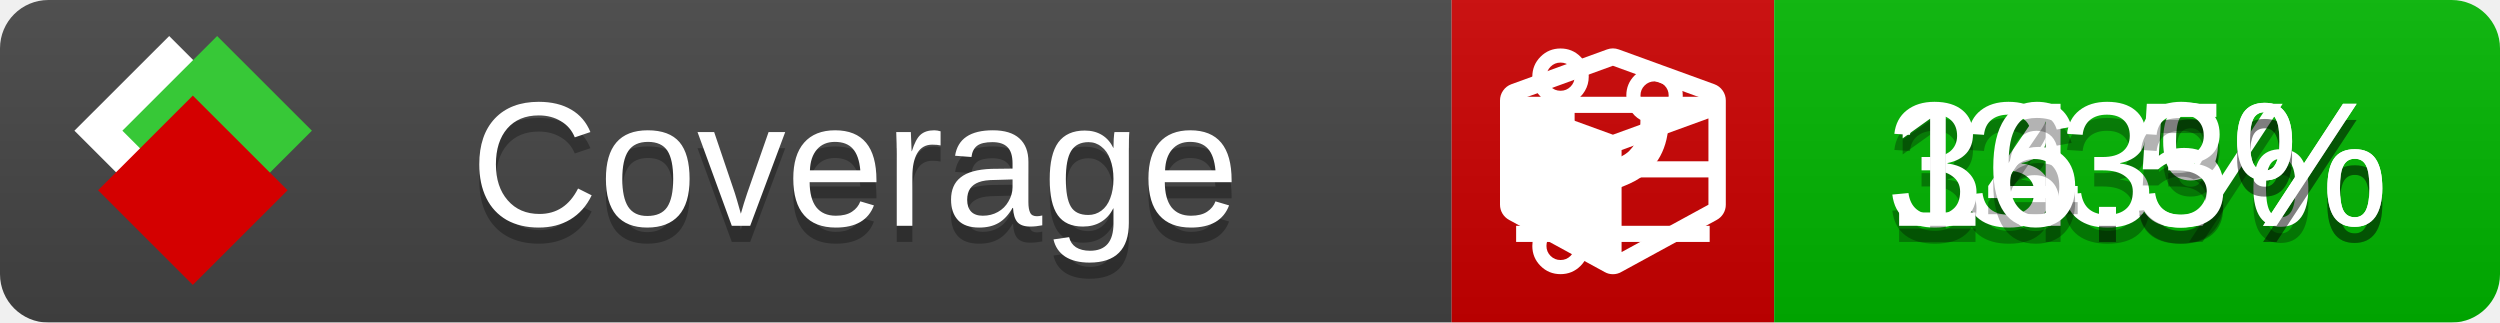
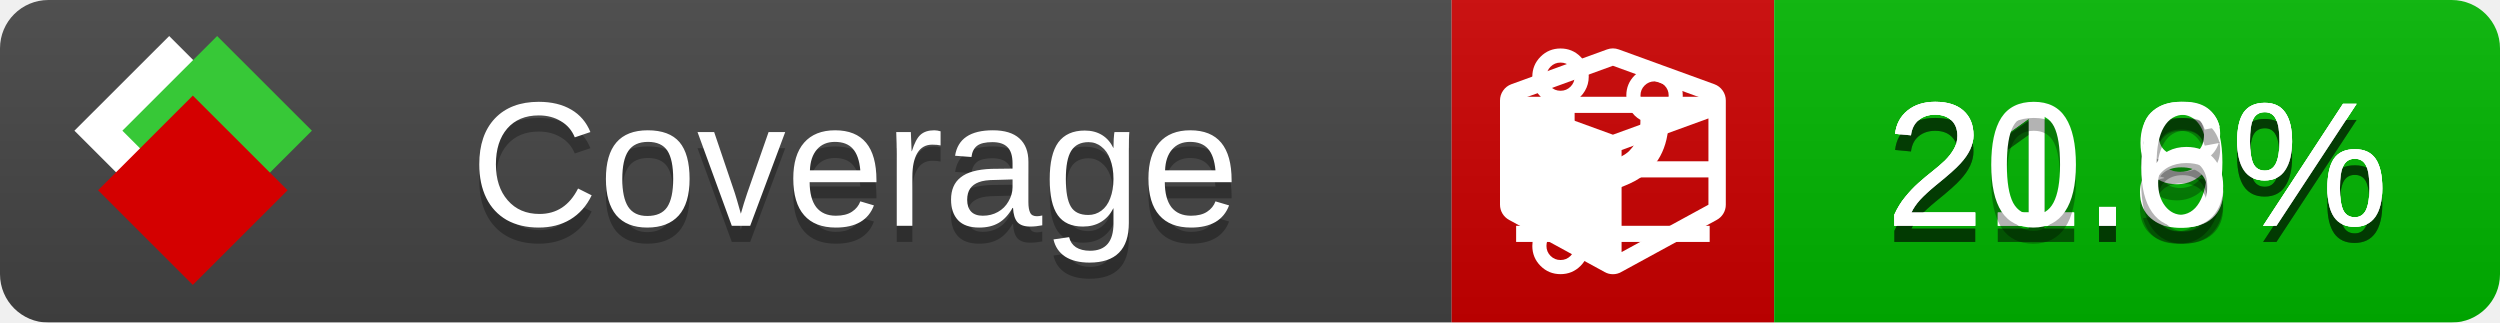
<svg xmlns="http://www.w3.org/2000/svg" xmlns:xlink="http://www.w3.org/1999/xlink" width="155" height="20">
  <style type="text/css">
          
            @keyframes fade1 {
                0% { visibility: visible; opacity: 1; }
               27% { visibility: visible; opacity: 1; }
               33% { visibility: hidden; opacity: 0; }
               60% { visibility: hidden; opacity: 0; }
               66% { visibility: hidden; opacity: 0; }
               93% { visibility: hidden; opacity: 0; }
              100% { visibility: visible; opacity: 1; }
            }
            @keyframes fade2 {
                0% { visibility: hidden; opacity: 0; }
               27% { visibility: hidden; opacity: 0; }
               33% { visibility: visible; opacity: 1; }
               60% { visibility: visible; opacity: 1; }
               66% { visibility: hidden; opacity: 0; }
               93% { visibility: hidden; opacity: 0; }
              100% { visibility: hidden; opacity: 0; }
            }
            @keyframes fade3 {
                0% { visibility: hidden; opacity: 0; }
               27% { visibility: hidden; opacity: 0; }
               33% { visibility: hidden; opacity: 0; }
               60% { visibility: hidden; opacity: 0; }
               66% { visibility: visible; opacity: 1; }
               93% { visibility: visible; opacity: 1; }
              100% { visibility: hidden; opacity: 0; }
            }
            .linecoverage {
                animation-duration: 15s;
                animation-name: fade1;
                animation-iteration-count: infinite;
            }
            .branchcoverage {
                animation-duration: 15s;
                animation-name: fade2;
                animation-iteration-count: infinite;
            }
            .methodcoverage {
                animation-duration: 15s;
                animation-name: fade3;
                animation-iteration-count: infinite;
            }
          
    </style>
  <defs>
    <linearGradient id="gradient" x2="0" y2="100%">
      <stop offset="0" stop-color="#bbb" stop-opacity=".1" />
      <stop offset="1" stop-opacity=".1" />
    </linearGradient>
    <linearGradient id="c">
      <stop offset="0" stop-color="#d40000" />
      <stop offset="1" stop-color="#ff2a2a" />
    </linearGradient>
    <linearGradient id="a">
      <stop offset="0" stop-color="#e0e0de" />
      <stop offset="1" stop-color="#fff" />
    </linearGradient>
    <linearGradient id="b">
      <stop offset="0" stop-color="#37c837" />
      <stop offset="1" stop-color="#217821" />
    </linearGradient>
    <linearGradient xlink:href="#a" id="e" x1="106.44" x2="69.96" y1="-11.96" y2="-46.84" gradientTransform="matrix(-.8426 -.00045 -.00045 -.8426 -94.27 -75.82)" gradientUnits="userSpaceOnUse" />
    <linearGradient xlink:href="#b" id="f" x1="56.19" x2="77.97" y1="-23.45" y2="10.62" gradientTransform="matrix(.8426 .00045 .00045 .8426 94.27 75.82)" gradientUnits="userSpaceOnUse" />
    <linearGradient xlink:href="#c" id="g" x1="79.98" x2="132.9" y1="10.79" y2="10.79" gradientTransform="matrix(.8426 .00045 .00045 .8426 94.27 75.82)" gradientUnits="userSpaceOnUse" />
    <mask id="mask">
      <rect width="155" height="20" rx="3" fill="#fff" />
    </mask>
    <g id="icon" transform="matrix(.04486 0 0 .04481 -.48 -.63)">
      <rect width="52.92" height="52.92" x="-109.72" y="-27.13" fill="url(#e)" transform="rotate(-135)" />
      <rect width="52.92" height="52.92" x="70.19" y="-39.18" fill="url(#f)" transform="rotate(45)" />
      <rect width="52.92" height="52.92" x="80.05" y="-15.74" fill="url(#g)" transform="rotate(45)" />
    </g>
  </defs>
  <g mask="url(#mask)">
    <rect x="0" y="0" width="90" height="20" fill="#444" />
    <rect x="90" y="0" width="20" height="20" fill="#c00" />
    <rect x="110" y="0" width="45" height="20" fill="#00B600" />
    <rect x="0" y="0" width="155" height="20" fill="url(#gradient)" />
  </g>
  <g>
    <path class="linecoverage" stroke="#fff" d="M94 6.5 h12 M94 10.5 h12 M94 14.5 h12" />
    <path class="branchcoverage" fill="#fff" d="m 97.628,15.247 q 0,-0.364 -0.255,-0.619 -0.255,-0.255 -0.619,-0.255 -0.364,0 -0.619,0.255 -0.255,0.255 -0.255,0.619 0,0.364 0.255,0.619 0.255,0.255 0.619,0.255 0.364,0 0.619,-0.255 0.255,-0.255 0.255,-0.619 z m 0,-10.493 q 0,-0.364 -0.255,-0.619 -0.255,-0.255 -0.619,-0.255 -0.364,0 -0.619,0.255 -0.255,0.255 -0.255,0.619 0,0.364 0.255,0.619 0.255,0.255 0.619,0.255 0.364,0 0.619,-0.255 0.255,-0.255 0.255,-0.619 z m 5.83,1.166 q 0,-0.364 -0.255,-0.619 -0.255,-0.255 -0.619,-0.255 -0.364,0 -0.619,0.255 -0.255,0.255 -0.255,0.619 0,0.364 0.255,0.619 0.255,0.255 0.619,0.255 0.364,0 0.619,-0.255 0.255,-0.255 0.255,-0.619 z m 0.874,0 q 0,0.474 -0.237,0.879 -0.237,0.405 -0.638,0.633 -0.018,2.614 -2.059,3.771 -0.619,0.346 -1.849,0.738 -1.166,0.364 -1.544,0.647 -0.378,0.282 -0.378,0.911 l 0,0.237 q 0.401,0.228 0.638,0.633 0.237,0.405 0.237,0.879 0,0.729 -0.51,1.239 -0.51,0.51 -1.239,0.51 -0.729,0 -1.239,-0.51 -0.51,-0.51 -0.51,-1.239 0,-0.474 0.237,-0.879 0.237,-0.405 0.638,-0.633 l 0,-7.469 q -0.401,-0.228 -0.638,-0.633 -0.237,-0.405 -0.237,-0.879 0,-0.729 0.51,-1.239 0.51,-0.51 1.239,-0.51 0.729,0 1.239,0.51 0.51,0.51 0.51,1.239 0,0.474 -0.237,0.879 -0.237,0.405 -0.638,0.633 l 0,4.527 q 0.492,-0.237 1.403,-0.519 0.501,-0.155 0.797,-0.269 0.296,-0.114 0.642,-0.282 0.346,-0.169 0.537,-0.36 0.191,-0.191 0.369,-0.465 0.178,-0.273 0.255,-0.633 0.077,-0.36 0.077,-0.833 -0.401,-0.228 -0.638,-0.633 -0.237,-0.405 -0.237,-0.879 0,-0.729 0.51,-1.239 0.51,-0.51 1.239,-0.51 0.729,0 1.239,0.51 0.51,0.51 0.51,1.239 z" />
    <path class="methodcoverage" fill="#fff" d="m 100.538,15.629 5.385,-2.936 v -5.351 l -5.385,1.96 z M 100,8.351 105.873,6.214 100,4.077 94.127,6.214 Z m 7,-2.12 v 6.462 q 0,0.294 -0.151,0.547 -0.151,0.252 -0.412,0.395 l -5.923,3.231 q -0.236,0.135 -0.513,0.135 -0.278,0 -0.513,-0.135 l -5.923,-3.231 Q 93.303,13.492 93.151,13.239 93,12.987 93,12.692 v -6.462 q 0,-0.337 0.194,-0.614 0.194,-0.278 0.513,-0.395 l 5.923,-2.154 q 0.185,-0.067 0.37,-0.067 0.185,0 0.37,0.067 l 5.923,2.154 q 0.32,0.118 0.513,0.395 Q 107,5.894 107,6.231 Z" />
  </g>
  <g fill="#fff" text-anchor="middle" font-family="Verdana,Arial,Geneva,sans-serif" font-size="11">
    <a xlink:href="https://github.com/danielpalme/ReportGenerator" target="_top">
      <use xlink:href="#icon" transform="translate(3,1) scale(3.5)" />
    </a>
    <text x="53" y="15" fill="#010101" fill-opacity=".3">Coverage</text>
    <text x="53" y="14" fill="#fff">Coverage</text>
-     <text class="linecoverage" x="132.5" y="15" fill="#010101" fill-opacity=".3">33%</text>
-     <text class="linecoverage" x="132.5" y="14">33%</text>
-     <text class="branchcoverage" x="132.5" y="15" fill="#010101" fill-opacity=".3">34.5%</text>
-     <text class="branchcoverage" x="132.5" y="14">34.5%</text>
-     <text class="methodcoverage" x="132.5" y="15" fill="#010101" fill-opacity=".3">16.3%</text>
-     <text class="methodcoverage" x="132.5" y="14">16.3%</text>
+     <text class="linecoverage" x="132.5" y="15" fill="#010101" fill-opacity=".3">21.9%</text>
+     <text class="linecoverage" x="132.5" y="14">21.9%</text>
+     <text class="branchcoverage" x="132.5" y="15" fill="#010101" fill-opacity=".3">21.8%</text>
+     <text class="branchcoverage" x="132.5" y="14">21.8%</text>
+     <text class="methodcoverage" x="132.5" y="15" fill="#010101" fill-opacity=".3">20.6%</text>
+     <text class="methodcoverage" x="132.5" y="14">20.6%</text>
  </g>
  <g>
    <rect class="linecoverage" x="90" y="0" width="65" height="20" fill-opacity="0" />
    <rect class="branchcoverage" x="90" y="0" width="65" height="20" fill-opacity="0" />
    <rect class="methodcoverage" x="90" y="0" width="65" height="20" fill-opacity="0" />
  </g>
</svg>
